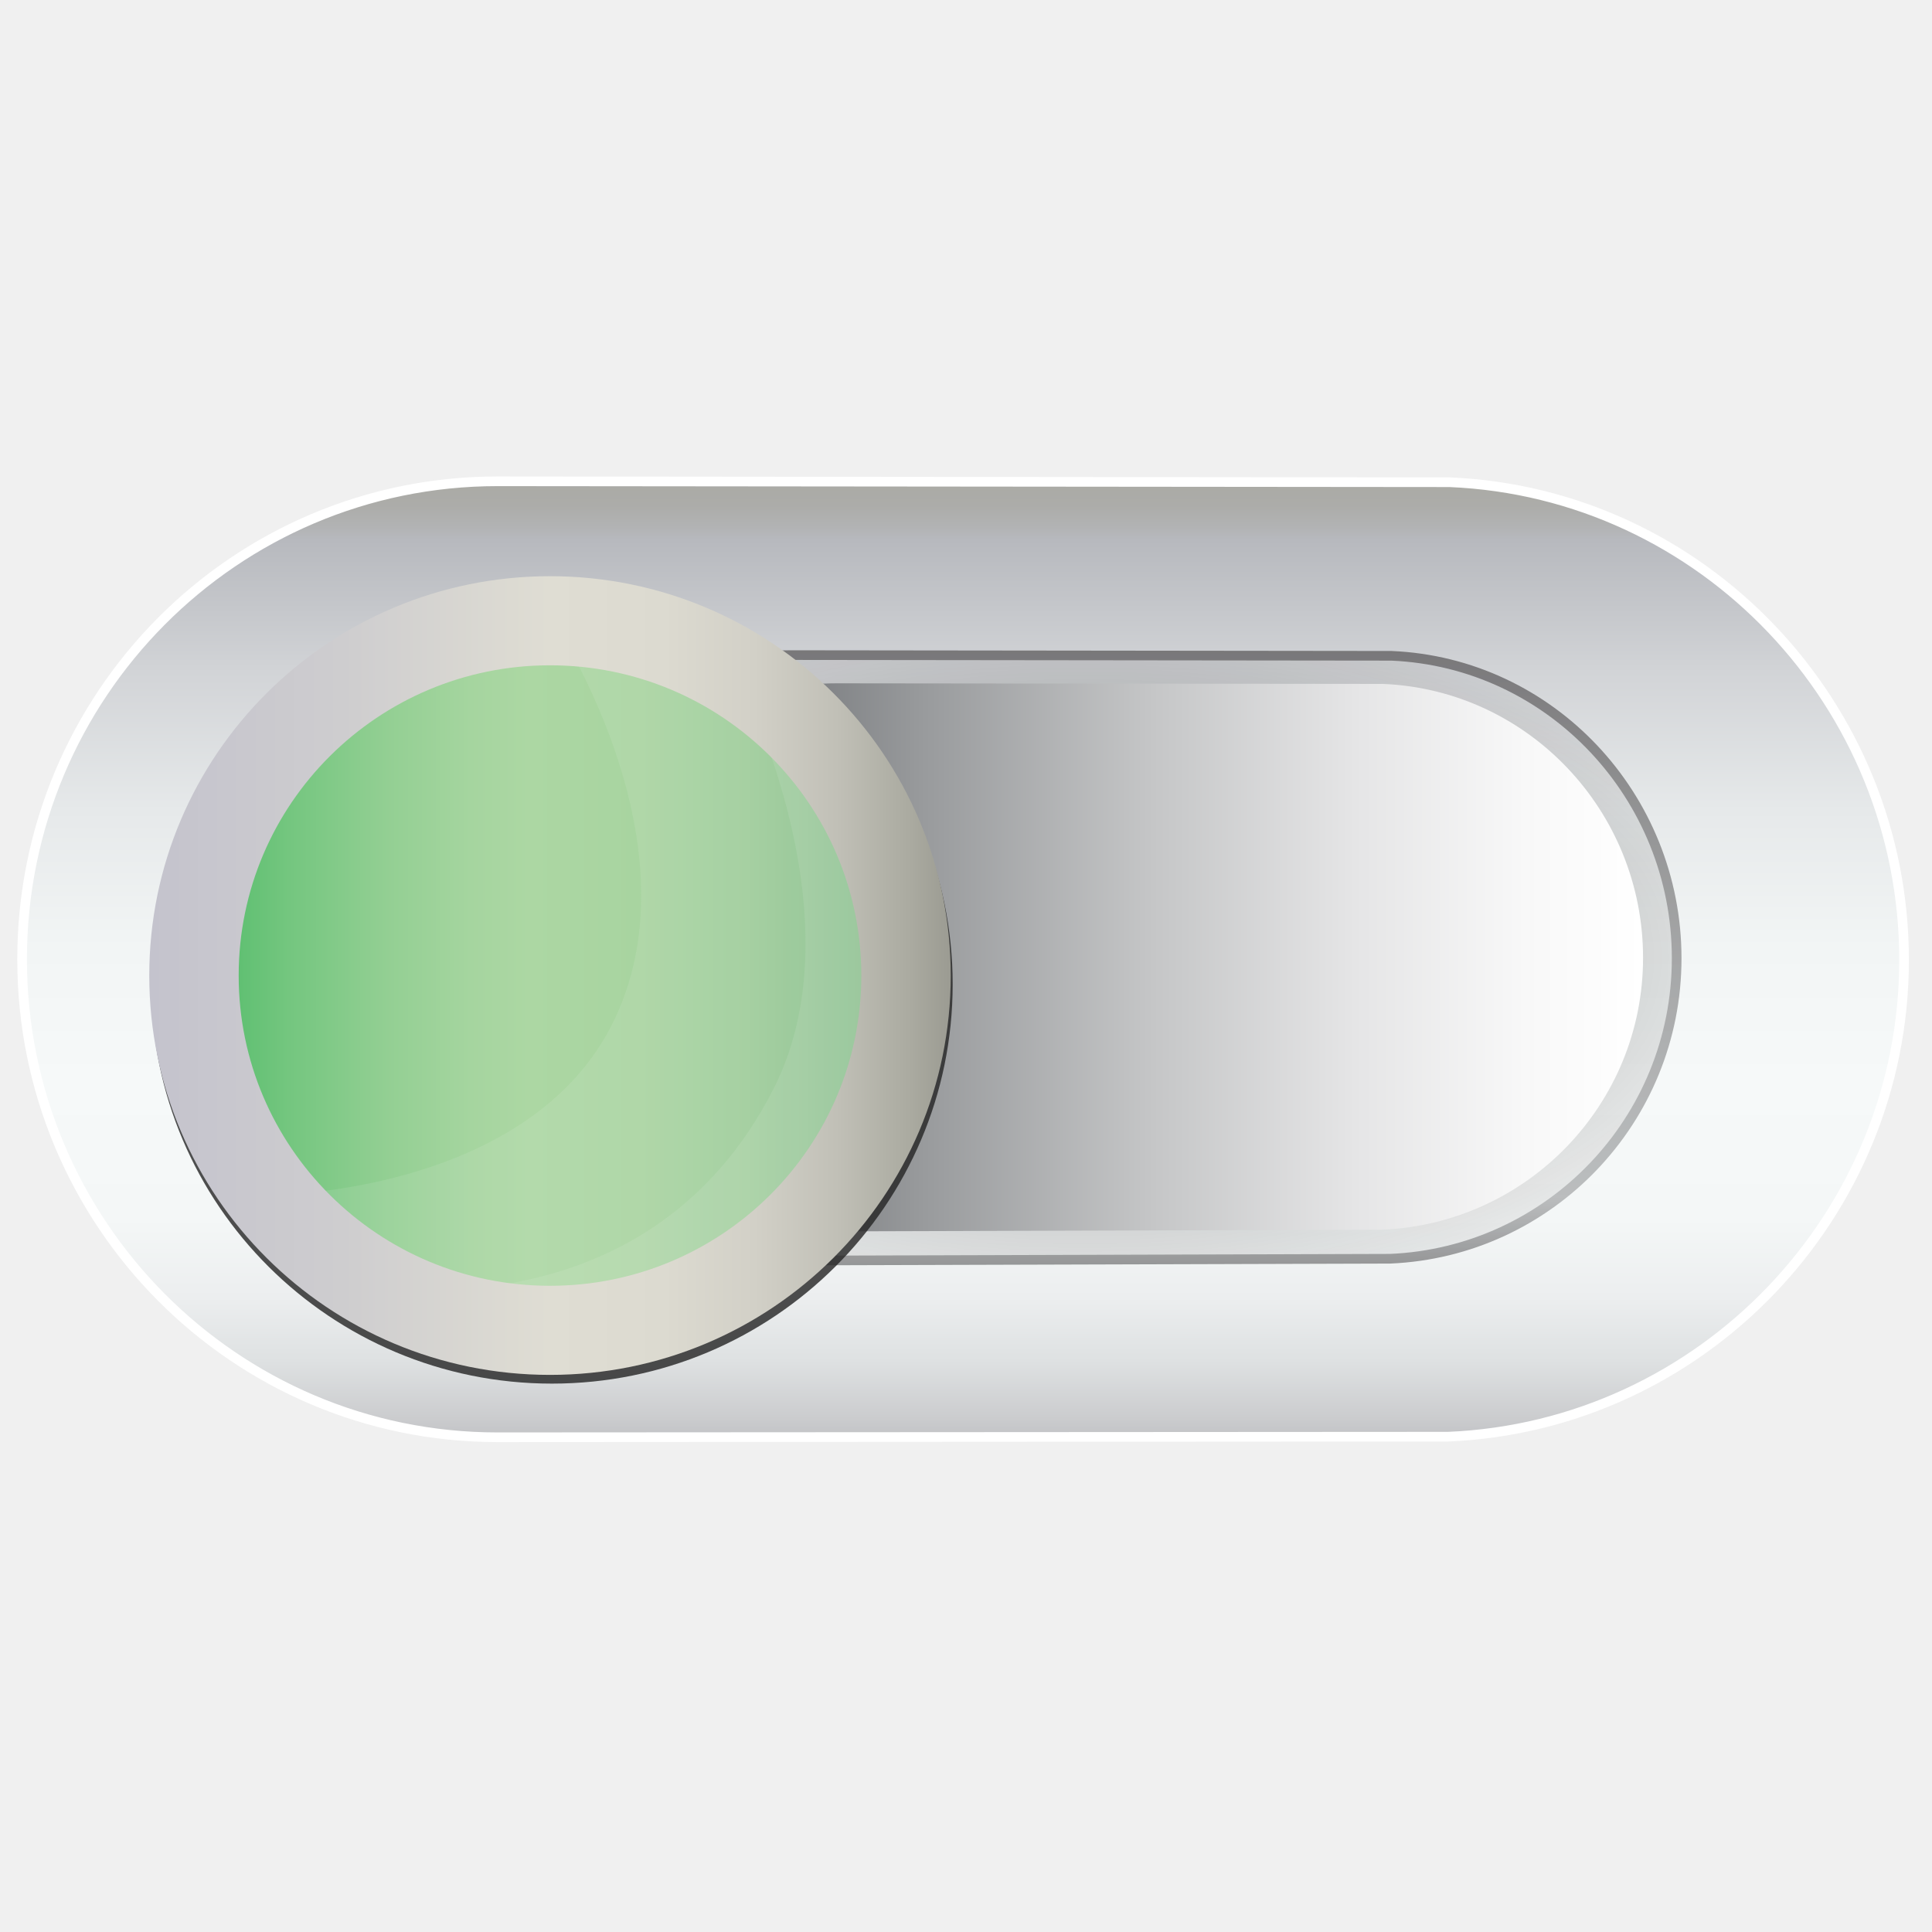
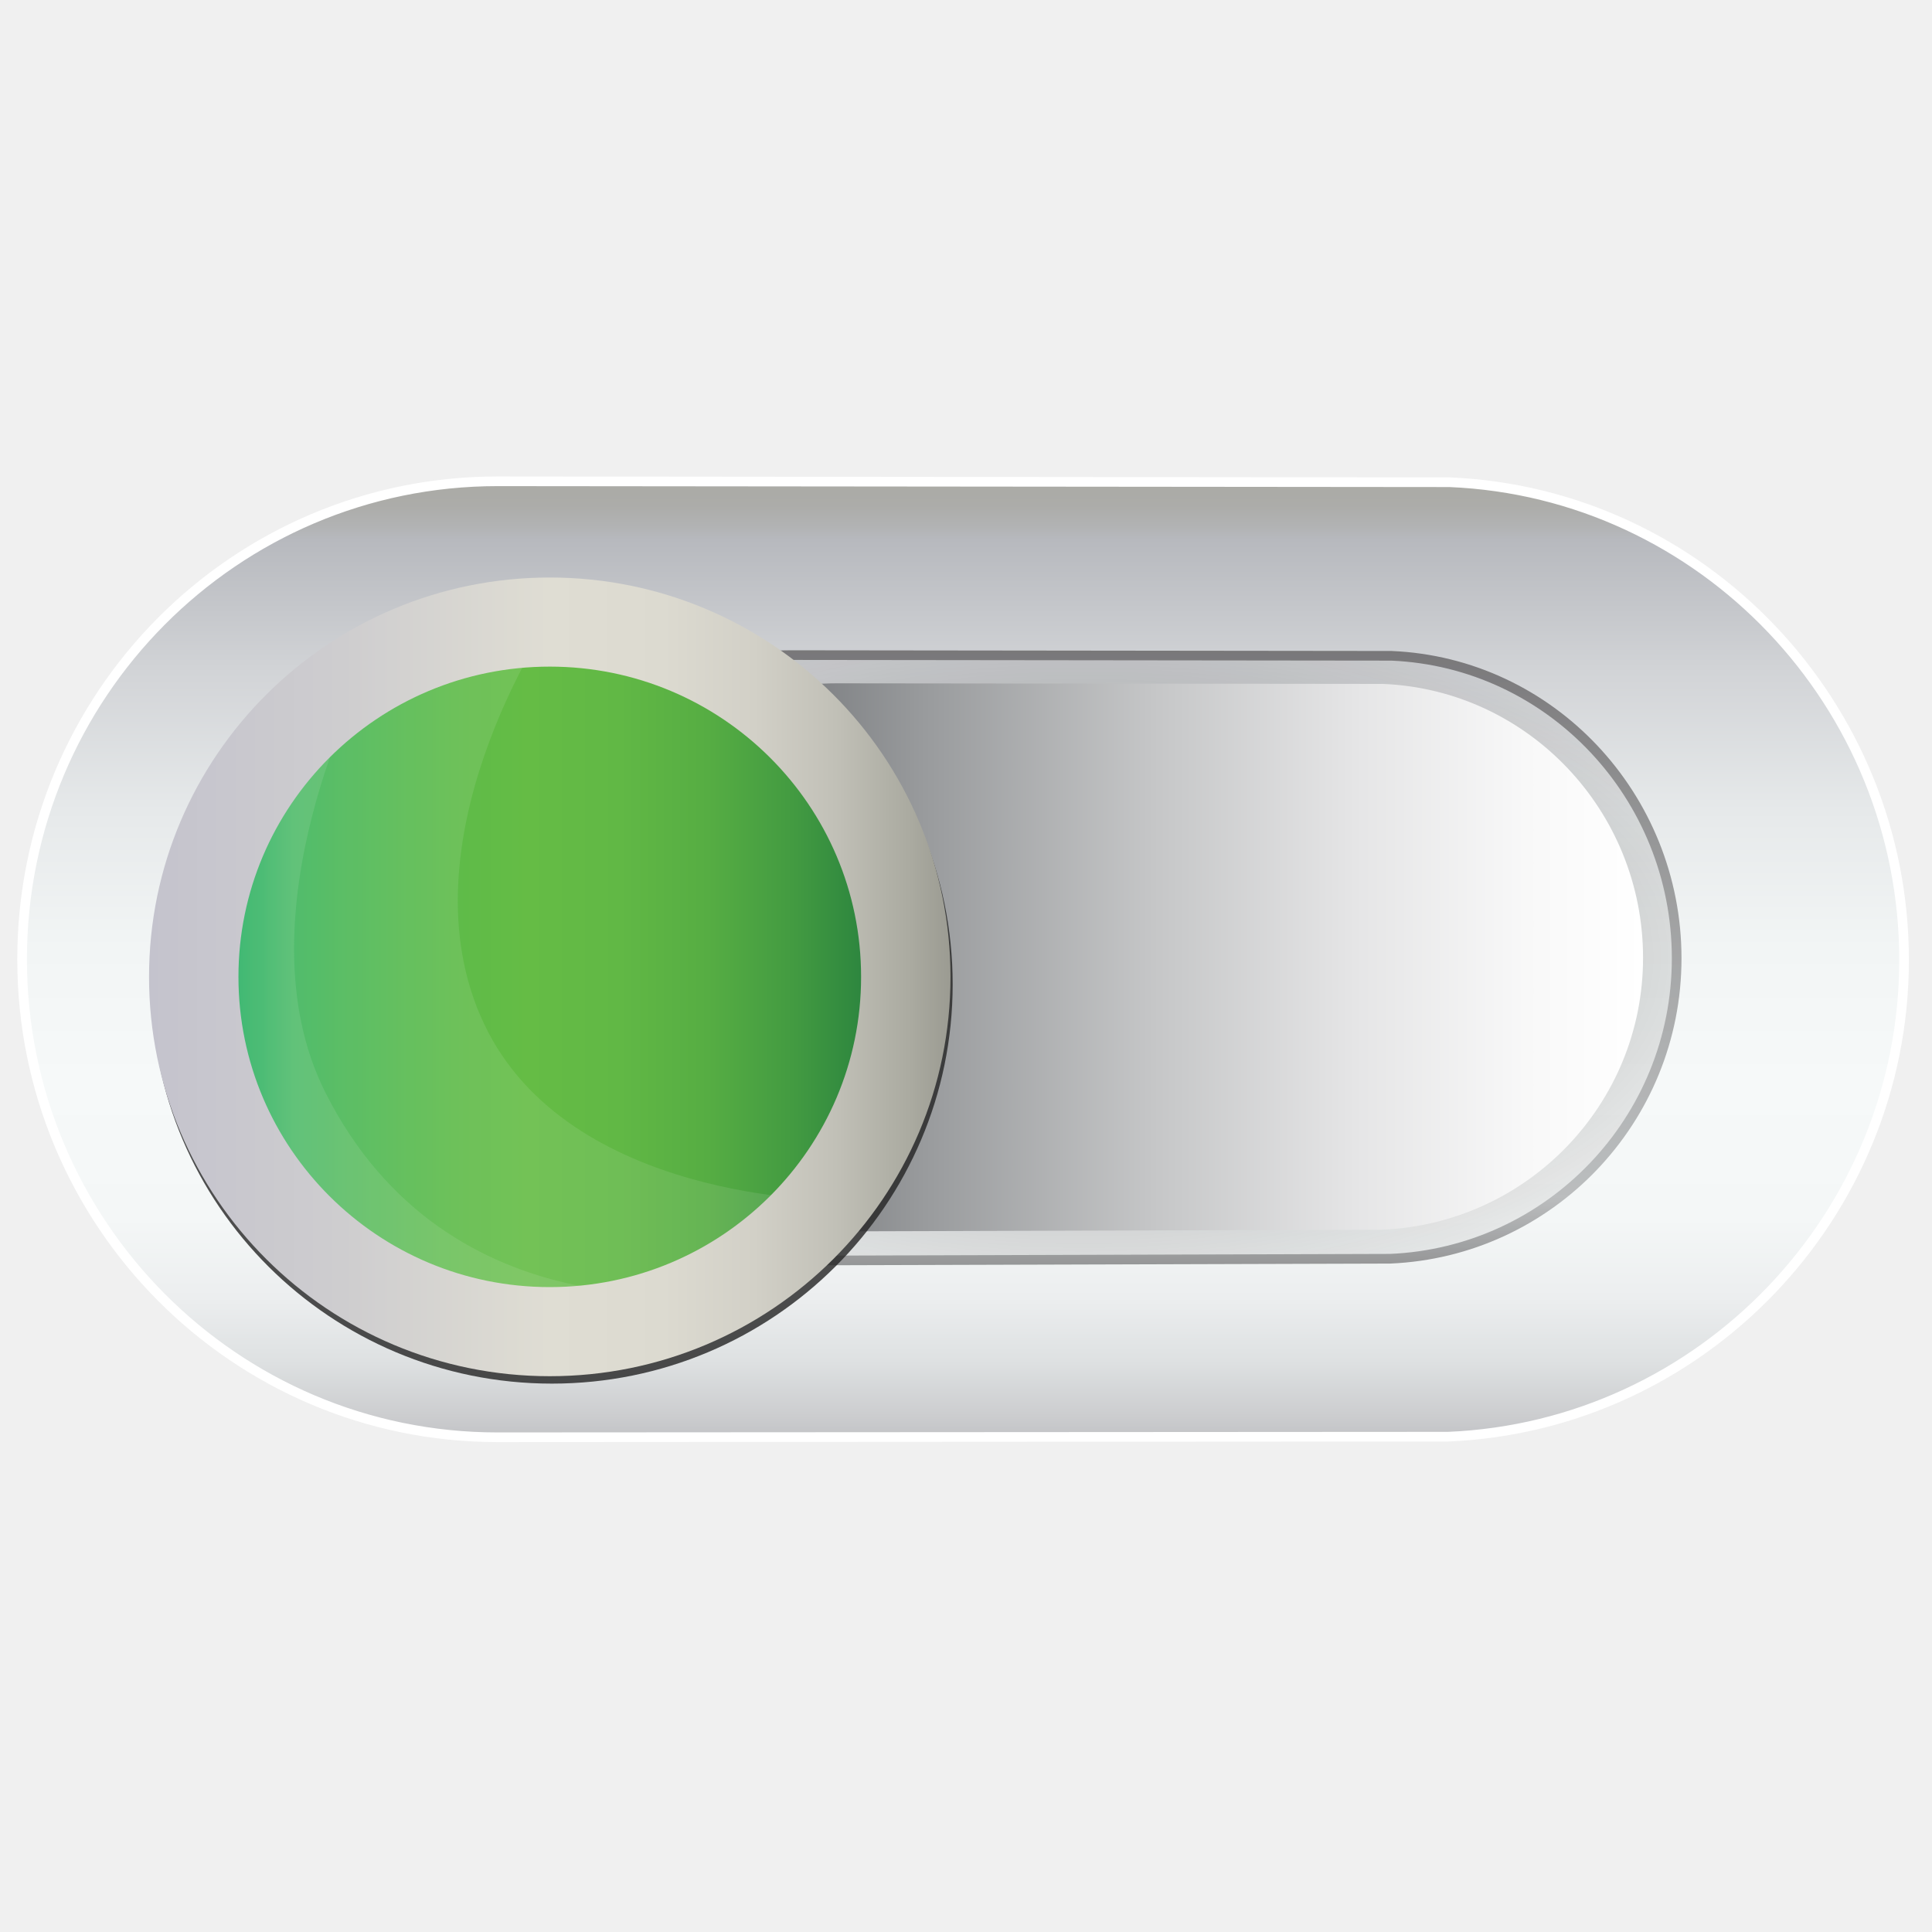
- <svg xmlns="http://www.w3.org/2000/svg" version="1.1" x="0px" y="0px" width="50px" height="50px" viewBox="0 0 50 50" enable-background="new 0 0 50 50" xml:space="preserve">
-   <g id="Layer_1">
-     <linearGradient id="SVGID_1_" gradientUnits="userSpaceOnUse" x1="-372.24" y1="40.804" x2="-372.24" y2="65.544" gradientTransform="matrix(-1 0 0 -1 -347.3153 78)">
+ <svg xmlns="http://www.w3.org/2000/svg" version="1.1" id="Layer_1" x="0px" y="0px" width="50px" height="50px" viewBox="0 0 50 50" enable-background="new 0 0 50 50" xml:space="preserve">
+   <g id="Layer_1_1_">
+     <linearGradient id="SVGID_1_" gradientUnits="userSpaceOnUse" x1="-825.74" y1="828.196" x2="-825.74" y2="803.456" gradientTransform="matrix(-1 0 0 1 -800.8153 -791)">
      <stop offset="0" style="stop-color:#C2C3C6" />
      <stop offset="0.022" style="stop-color:#CCCDCF" />
      <stop offset="0.08" style="stop-color:#DEE1E2" />
      <stop offset="0.146" style="stop-color:#ECEEEF" />
      <stop offset="0.229" style="stop-color:#F4F7F7" />
      <stop offset="0.373" style="stop-color:#F6F9F9" />
      <stop offset="0.512" style="stop-color:#F2F5F5" />
      <stop offset="0.656" style="stop-color:#E6E9EA" />
      <stop offset="0.8" style="stop-color:#D2D4D7" />
      <stop offset="0.939" style="stop-color:#B7B9BE" />
      <stop offset="0.952" style="stop-color:#B2B3B4" />
      <stop offset="0.975" style="stop-color:#ACACA9" />
      <stop offset="1" style="stop-color:#AAAAA5" />
    </linearGradient>
    <path fill="url(#SVGID_1_)" stroke="#FFFFFF" stroke-width="0.25" stroke-miterlimit="10" d="M12.874,12.456   c0.104,0,24.642,0.024,24.642,0.024c6.551,0.275,11.761,5.747,11.761,12.365S44.031,36.906,37.48,37.181   c0,0-24.502,0.015-24.606,0.015c-6.794,0-12.302-5.538-12.302-12.37C0.572,17.994,6.079,12.456,12.874,12.456z" />
-     <radialGradient id="SVGID_2_" cx="-496.48" cy="588.022" r="12.16" gradientTransform="matrix(-4.489659e-11 -1.0061 2 -9.033967e-11 -1147.983 -474.7201)" gradientUnits="userSpaceOnUse">
+     <radialGradient id="SVGID_2_" cx="-1071.082" cy="-250.522" r="12.16" gradientTransform="matrix(-4.489659e-11 -1.0061 -2 9.033967e-11 -472.9832 -1052.827)" gradientUnits="userSpaceOnUse">
      <stop offset="0" style="stop-color:#292627" />
      <stop offset="0.17" style="stop-color:#2C292A;stop-opacity:0.83" />
      <stop offset="0.309" style="stop-color:#363334;stop-opacity:0.691" />
      <stop offset="0.438" style="stop-color:#474545;stop-opacity:0.562" />
      <stop offset="0.559" style="stop-color:#5F5D5D;stop-opacity:0.441" />
      <stop offset="0.676" style="stop-color:#7E7C7C;stop-opacity:0.324" />
      <stop offset="0.79" style="stop-color:#A3A2A2;stop-opacity:0.21" />
      <stop offset="0.898" style="stop-color:#CFCECF;stop-opacity:0.102" />
      <stop offset="1" style="stop-color:#FFFFFF;stop-opacity:0" />
    </radialGradient>
-     <linearGradient id="SVGID_3_" gradientUnits="userSpaceOnUse" x1="-375.376" y1="45.252" x2="-375.376" y2="61.171" gradientTransform="matrix(-1 0 0 -1 -347.3153 78)">
+     <linearGradient id="SVGID_3_" gradientUnits="userSpaceOnUse" x1="-828.876" y1="823.748" x2="-828.876" y2="807.829" gradientTransform="matrix(-1 0 0 1 -800.8153 -791)">
      <stop offset="0" style="stop-color:#3B3A3C" />
      <stop offset="0.11" style="stop-color:#818385" />
      <stop offset="1" style="stop-color:#231F20" />
    </linearGradient>
    <path opacity="0.5" fill="url(#SVGID_2_)" stroke="url(#SVGID_3_)" stroke-width="0.25" stroke-miterlimit="10" enable-background="new    " d="   M20.475,16.954c0.065,0,15.533,0.018,15.533,0.018c4.124,0.174,7.384,3.637,7.384,7.829s-3.293,7.601-7.417,7.775   c0,0-15.435,0.047-15.5,0.047c-4.277,0-7.745-3.508-7.745-7.835C12.731,20.461,16.198,16.954,20.475,16.954z" />
-     <linearGradient id="SVGID_4_" gradientUnits="userSpaceOnUse" x1="-389.837" y1="53.224" x2="-361.912" y2="53.224" gradientTransform="matrix(-1 0 0 -1 -347.3153 78)">
+     <linearGradient id="SVGID_4_" gradientUnits="userSpaceOnUse" x1="-843.337" y1="815.776" x2="-815.412" y2="815.776" gradientTransform="matrix(-1 0 0 1 -800.8153 -791)">
      <stop offset="0" style="stop-color:#FFFFFF" />
      <stop offset="0.109" style="stop-color:#F8F8F8" />
      <stop offset="0.267" style="stop-color:#E5E5E6" />
      <stop offset="0.454" style="stop-color:#C5C6C7" />
      <stop offset="0.665" style="stop-color:#999B9D" />
      <stop offset="0.892" style="stop-color:#616468" />
      <stop offset="1" style="stop-color:#44484C" />
    </linearGradient>
    <path fill="url(#SVGID_4_)" d="M21.651,17.684c0.06,0,14.146,0.016,14.146,0.016c3.756,0.158,6.725,3.292,6.725,7.087   s-2.999,6.88-6.755,7.038c0,0-14.057,0.043-14.117,0.043c-3.895,0-7.053-3.175-7.053-7.092   C14.598,20.859,17.755,17.684,21.651,17.684z" />
-     <linearGradient id="SVGID_5_" gradientUnits="userSpaceOnUse" x1="-371.712" y1="52.756" x2="-351.352" y2="52.756" gradientTransform="matrix(-1 0 0 -1 -347.3153 78)">
-       <stop offset="0" style="stop-color:#72AF7C" />
-       <stop offset="0.115" style="stop-color:#89BF8C" />
-       <stop offset="0.249" style="stop-color:#9DCC99" />
-       <stop offset="0.385" style="stop-color:#A8D4A0" />
-       <stop offset="0.526" style="stop-color:#ACD7A3" />
-       <stop offset="0.6" style="stop-color:#A5D59F" />
-       <stop offset="0.706" style="stop-color:#93CF93" />
-       <stop offset="0.831" style="stop-color:#74C67F" />
-       <stop offset="0.97" style="stop-color:#49B964" />
-       <stop offset="1" style="stop-color:#3FB65D" />
-     </linearGradient>
-     <path fill="url(#SVGID_5_)" d="M4.037,25.244c0,5.602,4.558,10.144,10.18,10.144s10.18-4.542,10.18-10.144S19.839,15.1,14.217,15.1   C8.594,15.1,4.037,19.642,4.037,25.244z" />
    <g opacity="0.8" enable-background="new    ">
      <g>
        <path fill="#232323" d="M3.913,25.473c0,5.708,4.643,10.335,10.371,10.335s10.371-4.627,10.371-10.335     s-4.643-10.335-10.371-10.335S3.913,19.765,3.913,25.473z M5.792,25.387c0-4.434,4.023-8.473,8.473-8.473s8.355,4.185,8.355,8.62     c0,4.434-3.886,7.968-8.336,7.968C9.834,33.503,5.792,29.822,5.792,25.387z" />
      </g>
    </g>
-     <path opacity="0.1" fill="#F8F7F6" enable-background="new    " d="M6.858,30.937c0,0,2.222,3.602,7.376,3.602   s9.333-4.164,9.333-9.3s-4.178-9.3-9.333-9.3c0,0,3.895,5.746,1.677,10.429C13.729,30.974,6.858,30.937,6.858,30.937z" />
-     <path opacity="0.1" fill="#F8F7F6" enable-background="new    " d="M9.863,33.286c0,0,1.285,0.811,4.372,1.004   c5.144,0.322,9.333-4.104,9.333-9.166s-3.292-6.772-4.587-7.895c0,0,3.368,6.321,1.053,10.919   C16.832,34.504,9.863,33.286,9.863,33.286z" />
-     <linearGradient id="SVGID_6_" gradientUnits="userSpaceOnUse" x1="-371.92" y1="52.753" x2="-351.178" y2="52.753" gradientTransform="matrix(-1 0 0 -1 -347.3153 78)">
-       <stop offset="0" style="stop-color:#9B9B92" />
-       <stop offset="0.049" style="stop-color:#AAAAA0" />
-       <stop offset="0.143" style="stop-color:#C1C0B7" />
-       <stop offset="0.245" style="stop-color:#D2D0C7" />
-       <stop offset="0.357" style="stop-color:#DCDAD0" />
-       <stop offset="0.5" style="stop-color:#DFDDD3" />
-       <stop offset="0.759" style="stop-color:#CECDCF" />
-       <stop offset="1" style="stop-color:#C4C3CD" />
-     </linearGradient>
-     <path fill="url(#SVGID_6_)" d="M3.863,25.247c0,5.708,4.643,10.335,10.371,10.335s10.371-4.627,10.371-10.335   s-4.643-10.335-10.371-10.335C8.506,14.912,3.863,19.54,3.863,25.247z M6.177,25.247c0-4.434,3.607-8.029,8.057-8.029   s8.057,3.595,8.057,8.029s-3.607,8.029-8.057,8.029C9.784,33.277,6.177,29.682,6.177,25.247z" />
  </g>
  <g id="Layer_2">
</g>
+   <linearGradient id="SVGID_5_" gradientUnits="userSpaceOnUse" x1="-825.177" y1="816.295" x2="-804.817" y2="816.295" gradientTransform="matrix(-1 0 0 1 -800.8153 -791)">
+     <stop offset="0" style="stop-color:#106A3B" />
+     <stop offset="0.075" style="stop-color:#27803E" />
+     <stop offset="0.184" style="stop-color:#429A41" />
+     <stop offset="0.296" style="stop-color:#56AD43" />
+     <stop offset="0.409" style="stop-color:#61B845" />
+     <stop offset="0.526" style="stop-color:#65BC45" />
+     <stop offset="0.62" style="stop-color:#5EBB49" />
+     <stop offset="0.753" style="stop-color:#4CB855" />
+     <stop offset="0.824" style="stop-color:#3FB65D" />
+     <stop offset="0.864" style="stop-color:#26AF58" />
+     <stop offset="0.911" style="stop-color:#11AA54" />
+     <stop offset="0.957" style="stop-color:#04A651" />
+     <stop offset="1" style="stop-color:#00A550" />
+   </linearGradient>
+   <path fill="url(#SVGID_5_)" d="M4.002,25.295c0,5.602,4.558,10.144,10.18,10.144s10.18-4.542,10.18-10.144  s-4.558-10.144-10.18-10.144C8.559,15.151,4.002,19.693,4.002,25.295z" />
+   <path opacity="0.1" fill="#F8F7F6" enable-background="new    " d="M21.554,31.055c0,0-2.215,3.591-7.354,3.591  s-9.304-4.151-9.304-9.272s4.166-9.272,9.304-9.272c0,0-3.883,5.728-1.671,10.398C14.704,31.092,21.554,31.055,21.554,31.055z" />
+   <path opacity="0.1" fill="#F8F7F6" enable-background="new    " d="M18.559,33.397c0,0-1.281,0.809-4.359,1.001  c-5.128,0.321-9.304-4.091-9.304-9.139s3.283-6.751,4.574-7.871c0,0-3.358,6.302-1.049,10.886  C11.61,34.611,18.559,33.397,18.559,33.397z" />
+   <linearGradient id="SVGID_6_" gradientUnits="userSpaceOnUse" x1="-825.414" y1="816.281" x2="-804.672" y2="816.281" gradientTransform="matrix(-1 0 0 1 -800.8153 -791)">
+     <stop offset="0" style="stop-color:#9B9B92" />
+     <stop offset="0.049" style="stop-color:#AAAAA0" />
+     <stop offset="0.143" style="stop-color:#C1C0B7" />
+     <stop offset="0.245" style="stop-color:#D2D0C7" />
+     <stop offset="0.357" style="stop-color:#DCDAD0" />
+     <stop offset="0.5" style="stop-color:#DFDDD3" />
+     <stop offset="0.759" style="stop-color:#CECDCF" />
+     <stop offset="1" style="stop-color:#C4C3CD" />
+   </linearGradient>
+   <path fill="url(#SVGID_6_)" d="M3.857,25.281c0,5.708,4.643,10.335,10.371,10.335s10.371-4.627,10.371-10.335  s-4.643-10.335-10.371-10.335C8.5,14.946,3.857,19.574,3.857,25.281z M6.171,25.281c0-4.434,3.607-8.029,8.057-8.029  s8.057,3.595,8.057,8.029s-3.607,8.029-8.057,8.029C9.778,33.311,6.171,29.716,6.171,25.281z" />
</svg>
